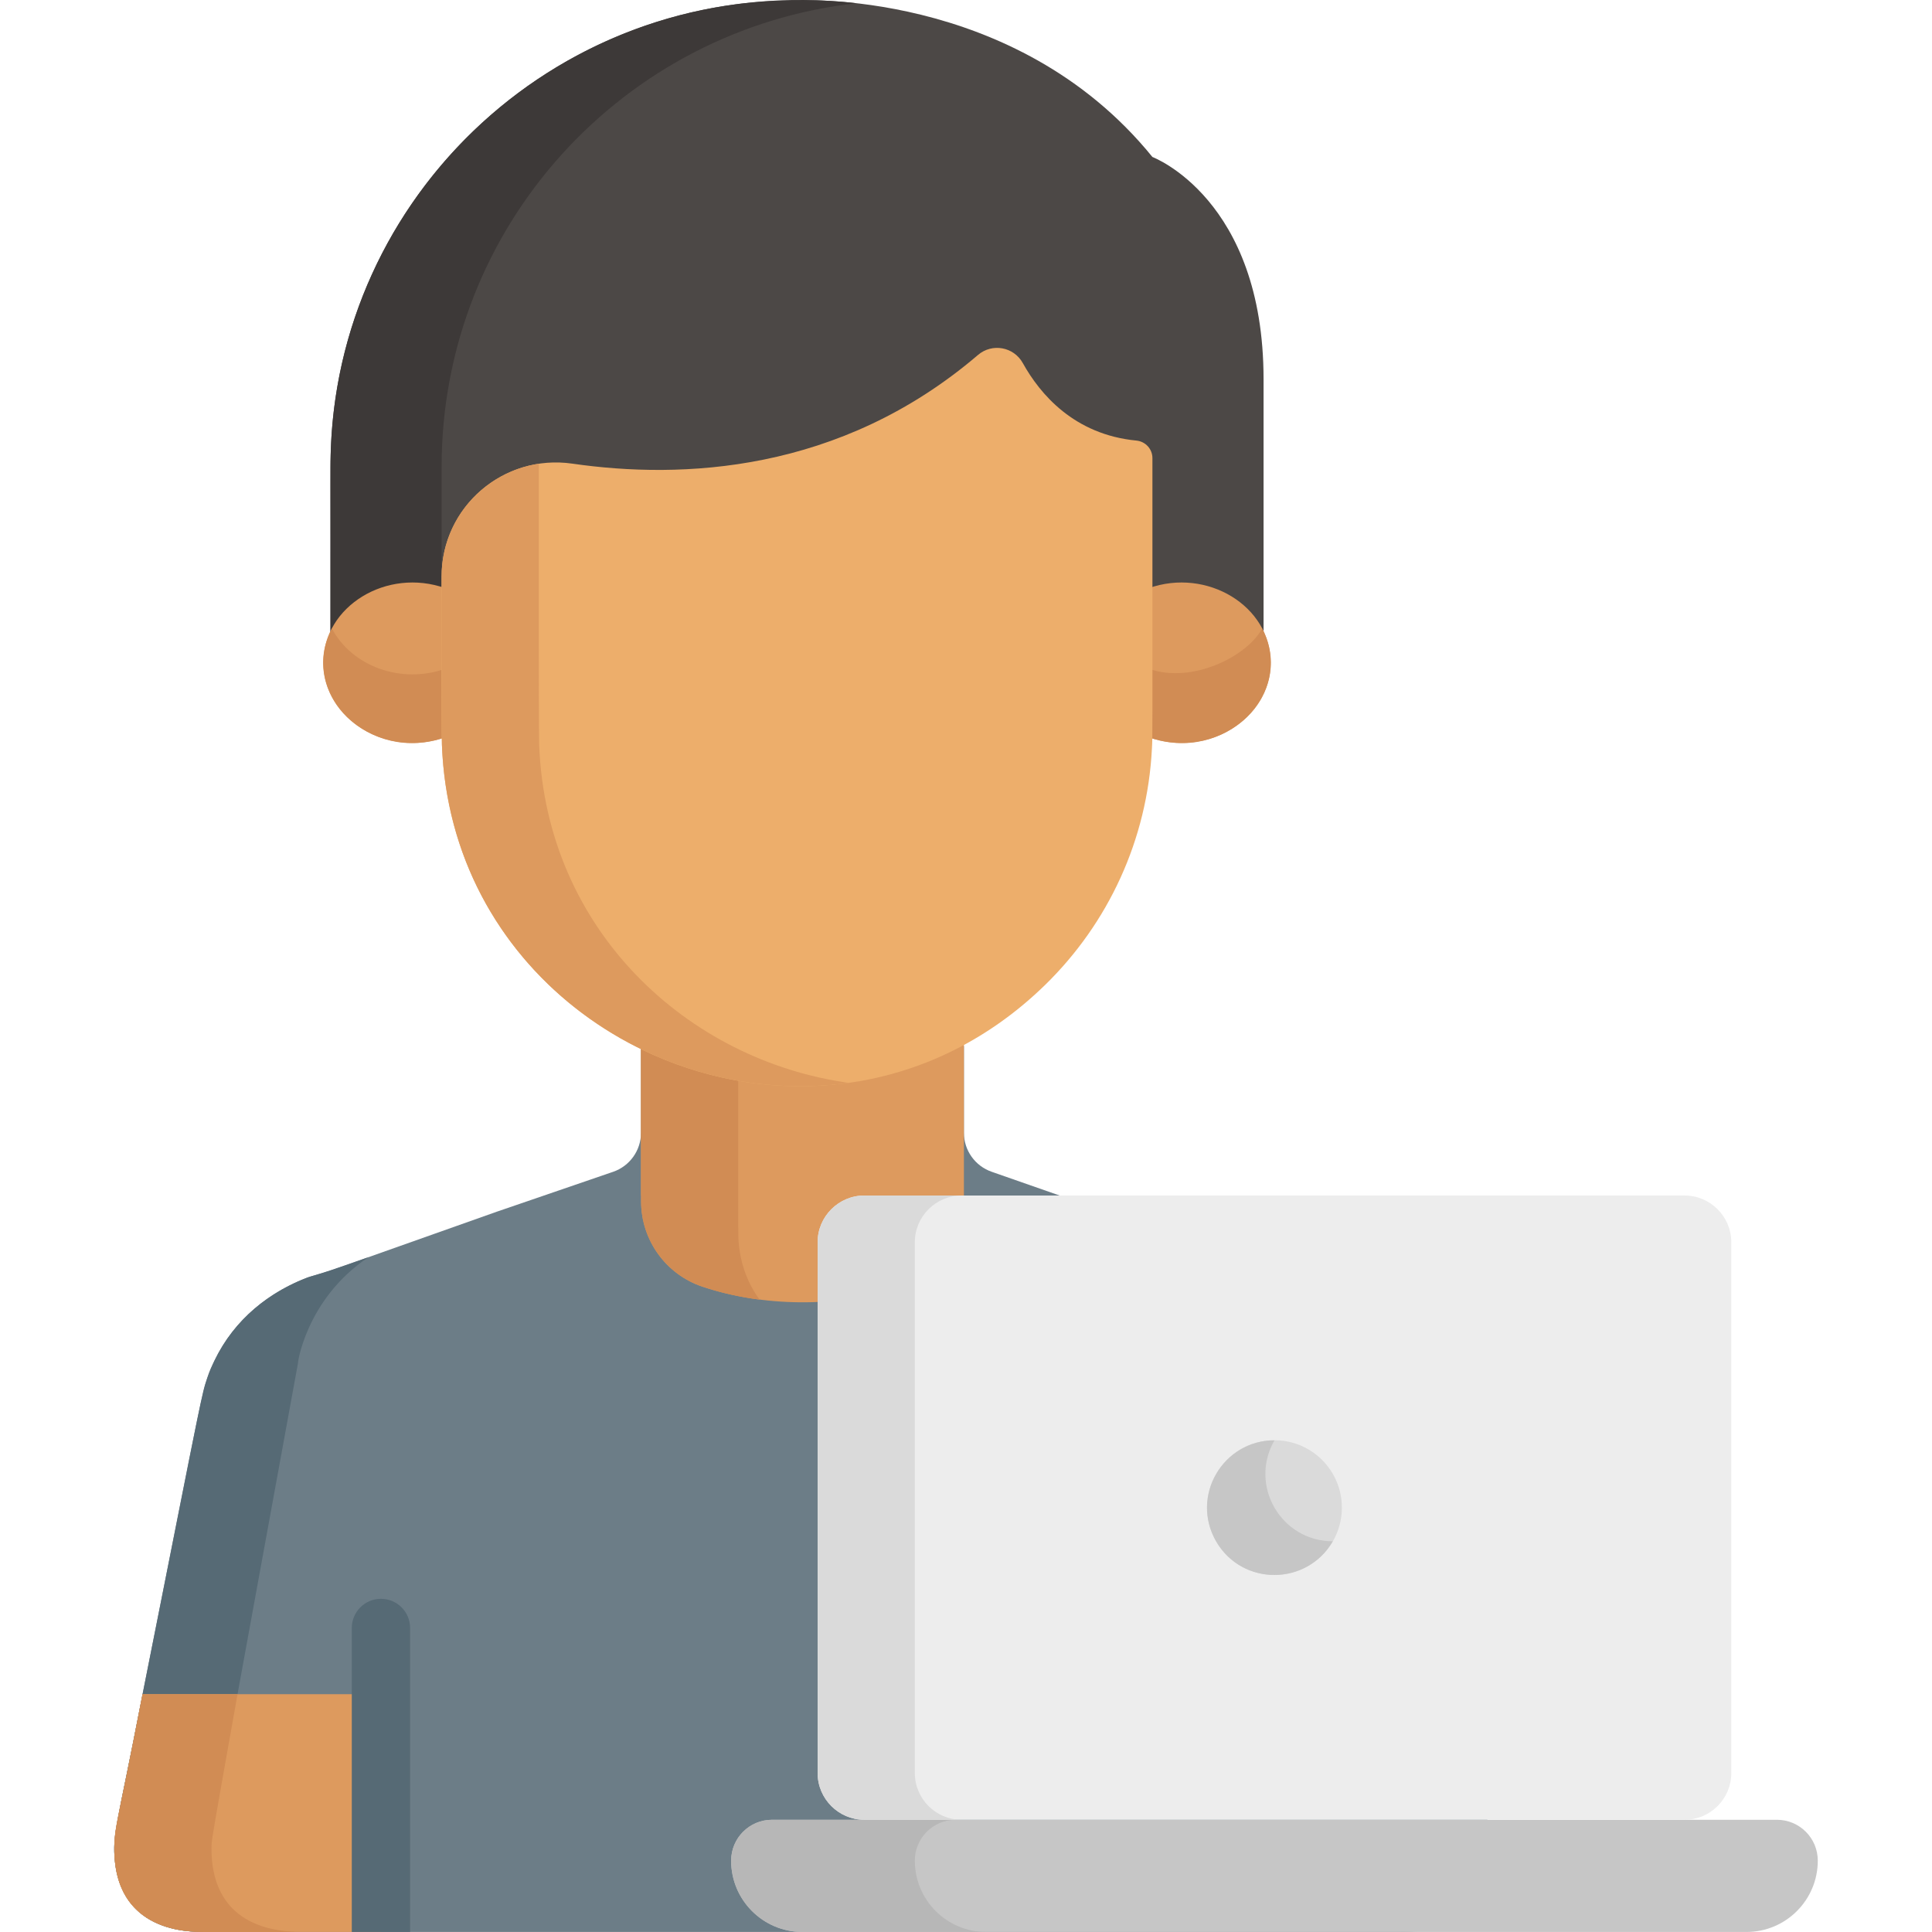
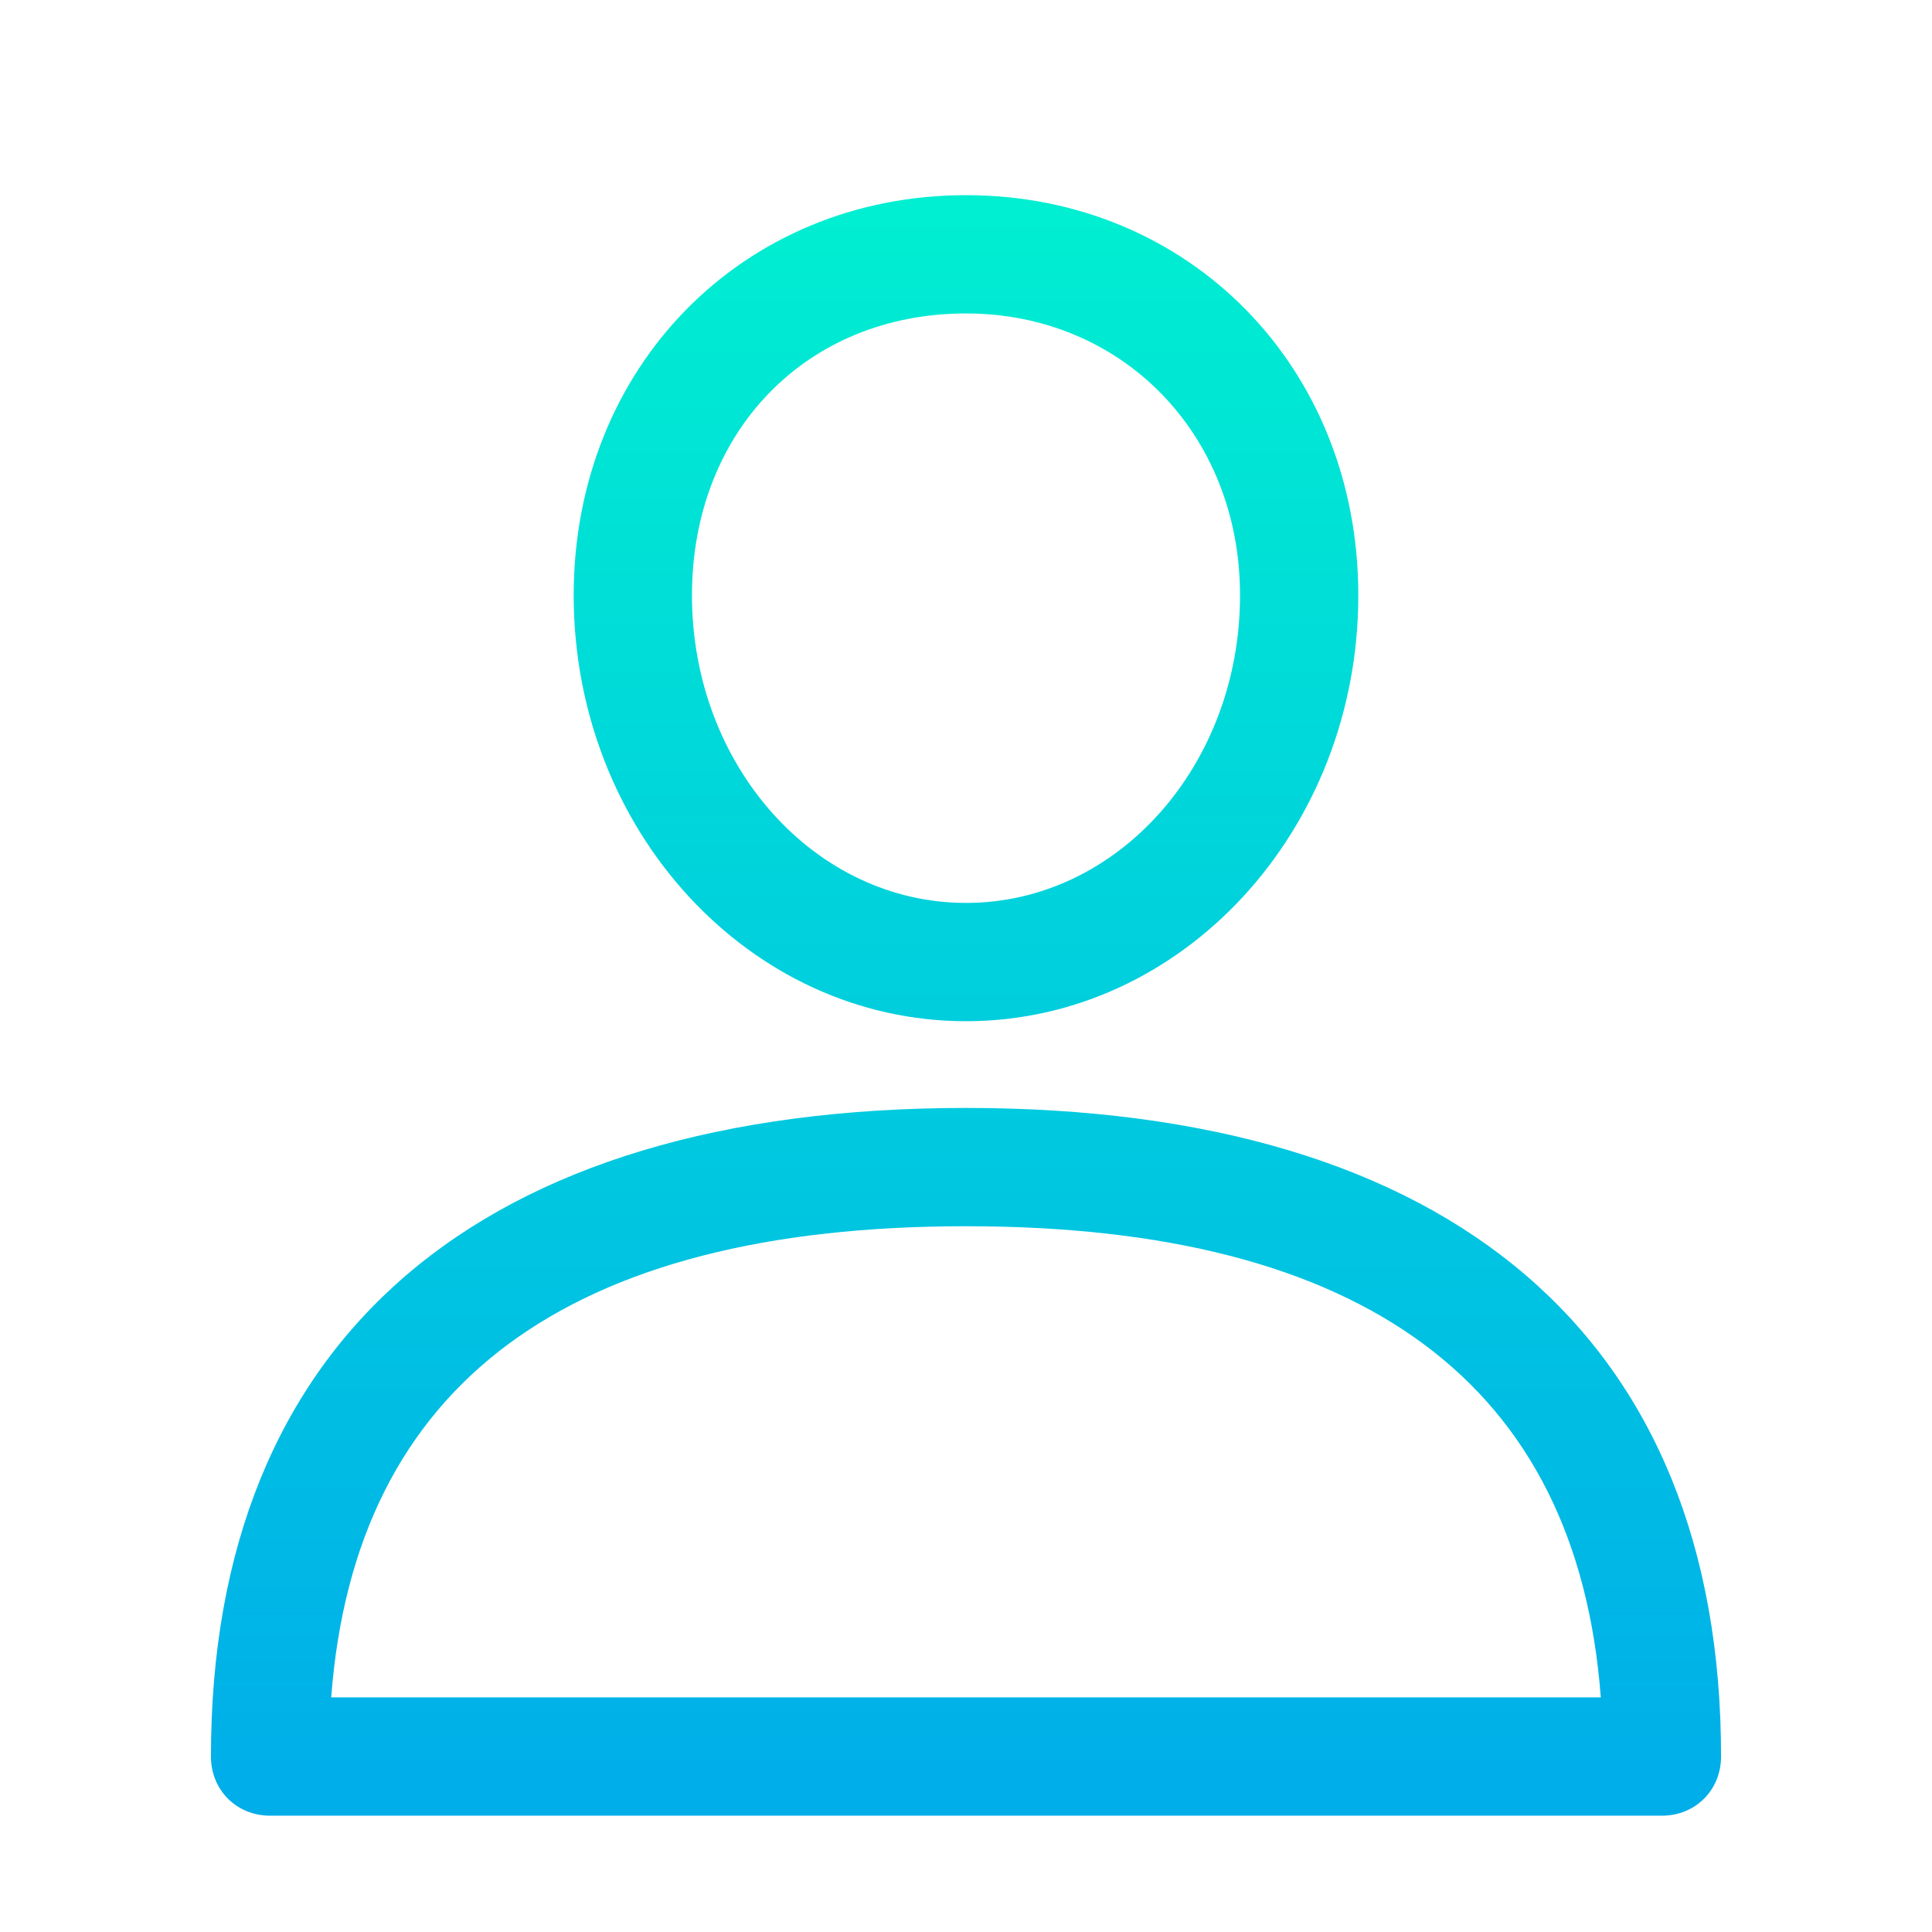
- <svg xmlns="http://www.w3.org/2000/svg" version="1.1" id="Capa_1" x="0px" y="0px" viewBox="0 0 512 512" style="enable-background:new 0 0 512 512;" xml:space="preserve">
-   <path style="fill:#6C7D87;" d="M394.685,484.734c-0.361-1.811-22.352-112.29-22.594-113.425c-2.641-12.788-9.797-22.584-20.3-28.895  c-6.296-3.798-9.871-4.403-13.954-5.658c2.87,1.003-52.627-18.393-74.99-26.209c-4.426-1.518-7.399-5.68-7.399-10.359v-22.963  c-28.723,14.362-58.843,13.455-85.578,0.408v22.555c0,4.679-2.973,8.842-7.399,10.359c-3.152,1.081,11.418-3.915-30.827,10.57  h-0.029c0.001,0.003,0.003,0.006,0.003,0.006l-0.003,0.005l-44.103,15.628c-2.036,0.601-6.058,1.788-5.802,1.712  c-10.492,3.913-19.59,11.344-24.688,21.735c-3.529,7.158-2.482,4.644-19.607,90.609c-6.341,32.836-7.741,35.228-6.948,42.564  c2.207,20.506,23.299,18.366,23.87,18.615c40.442,0,162.31,0,158.472,0c0.425,0,18.651,0,17.518,0c28.162,0,127.999,0,140.68,0  C371.233,511.915,398.822,514.015,394.685,484.734z" />
-   <path style="fill:#566A75;" d="M56.42,484.734l22.593-123.729c-0.313,1.503,1.677-16.55,18.661-27.851  c-18.968,6.721-13.089,4.032-18.92,6.531c-11.007,4.971-19.543,13.417-23.752,25.319c-1.684,4.78-0.592,0.578-17.586,85.807  c-6.341,32.836-7.74,35.231-6.948,42.564c2.207,20.506,23.299,18.366,23.87,18.615c2.514,0,22.655,0,25.758,0  C61.922,511.991,54.069,501.363,56.42,484.734z" />
-   <path style="fill:#DD9A5E;" d="M100.955,511.991c-14.707,0-31.647,0-46.618,0c-0.597-0.261-24.638,2.154-24.037-22.908  c0.131-5.344,0.8-5.569,7.115-38.272l0.365-1.833h63.175V511.991z" />
-   <path style="fill:#D18C54;" d="M62.949,448.979H37.781l-0.365,1.832c-6.338,32.817-6.984,32.92-7.115,38.272  c-0.599,24.979,23.563,22.701,24.037,22.908c2.514,0,22.655,0,25.758,0c-16.739,0-24.375-8.806-24.037-22.908  C56.099,487.446,56.709,484.023,62.949,448.979z" />
-   <path style="fill:#DD9A5E;" d="M169.87,273.671c0,64.056,0-7.297,0.001,43.155h0.027v1.542c0,10.249,6.546,19.359,16.264,22.613  c15.596,5.222,35.62,5.817,52.993,0c9.719-3.254,16.264-12.363,16.264-22.613v-1.542h0.027c0-10.039,0.001-37.785,0.001-43.155  C227.722,288.454,196.459,287.849,169.87,273.671z" />
-   <path style="fill:#D18C54;" d="M195.662,325.39h-0.033c-0.002-53.629-0.001-35.76-0.002-39.505  c-8.89-1.782-17.559-4.842-25.758-9.214c0,64.056,0-10.297,0.001,40.155h0.027v1.542c0,10.249,6.546,19.359,16.264,22.613  c4.806,1.609,9.881,2.772,15.15,3.444C194.761,335.531,195.762,326.071,195.662,325.39z" />
-   <path style="fill:#566A75;" d="M100.955,423.702c-4.268,0-7.728,3.459-7.728,7.728v80.561c5.36,0,9.702,0,15.455,0V431.43  C108.683,427.161,105.223,423.702,100.955,423.702z" />
-   <path style="fill:#C6C6C6;" d="M462.833,511.991H212.658c-10.438,0-18.9-8.462-18.9-18.9l0,0c0-5.982,4.85-10.832,10.832-10.832  h266.311c5.982,0,10.832,4.85,10.832,10.832l0,0C481.733,503.529,473.271,511.991,462.833,511.991z" />
-   <path style="fill:#B7B7B7;" d="M242.44,493.091L242.44,493.091c0-5.982,4.85-10.832,10.832-10.832H204.59  c-5.982,0-10.832,4.85-10.832,10.832v0.001c0,10.438,8.462,18.9,18.9,18.9h48.681C250.901,511.991,242.44,503.529,242.44,493.091z" />
-   <path style="fill:#EDEDED;" d="M446.446,316.826H229.045c-6.8,0-12.364,5.564-12.364,12.364v140.705  c0,6.8,5.564,12.364,12.364,12.364h217.401c6.8,0,12.364-5.564,12.364-12.364V329.19C458.81,322.39,453.246,316.826,446.446,316.826  z" />
+ <svg xmlns="http://www.w3.org/2000/svg" version="1.1" id="Layer_1" x="0px" y="0px" viewBox="0 2 98 98" style="enable-background:new 0 2 98 98;" xml:space="preserve" width="512" height="512">
+   <style type="text/css">
+ 	.st0{fill:url(#SVGID_1_);}
+ 	.st1{fill:url(#SVGID_2_);}
+ </style>
  <g>
-     <path style="fill:#DADADA;" d="M242.44,469.895V329.19c0-6.8,5.564-12.364,12.364-12.364h-25.758   c-6.8,0-12.364,5.564-12.364,12.364v140.705c0,6.8,5.564,12.364,12.364,12.364h25.758   C248.004,482.259,242.44,476.695,242.44,469.895z" />
-     <circle style="fill:#DADADA;" cx="337.75" cy="399.54" r="17.859" />
+     <linearGradient id="SVGID_1_" gradientUnits="userSpaceOnUse" x1="49" y1="11.667" x2="49" y2="95.691">
+       <stop offset="0" style="stop-color:#00EFD1" />
+       <stop offset="1" style="stop-color:#00ACEA" />
+     </linearGradient>
+     <path class="st0" d="M49,58.2c-24.7,0-38.3,11.7-38.3,32.9c0,1.7,1.3,3,3,3h70.6c1.7,0,3-1.3,3-3C87.3,69.9,73.7,58.2,49,58.2z    M16.8,88.1C18,72.2,28.8,64.2,49,64.2s31,8,32.2,23.9H16.8z" />
+     <linearGradient id="SVGID_2_" gradientUnits="userSpaceOnUse" x1="49" y1="11.667" x2="49" y2="95.691">
+       <stop offset="0" style="stop-color:#00EFD1" />
+       <stop offset="1" style="stop-color:#00ACEA" />
+     </linearGradient>
+     <path class="st1" d="M49,53.8c11,0,19.9-9.7,19.9-21.6c0-11.6-8.6-20.3-19.9-20.3s-19.9,8.7-19.9,20.3C29.1,44.1,38,53.8,49,53.8z    M49,17.9c7.9,0,13.9,6.1,13.9,14.3c0,8.6-6.2,15.6-13.9,15.6s-13.9-7-13.9-15.6C35.1,23.9,40.9,17.9,49,17.9z" />
  </g>
-   <path style="fill:#C6C6C6;" d="M337.754,381.698c-13.617-0.022-22.389,14.799-15.475,26.774c6.917,11.98,24.136,11.784,30.925-0.014  C339.467,408.439,330.89,393.625,337.754,381.698z" />
-   <path style="fill:#4C4846;" d="M210.329,0.122C143.77,0.376,87.577,54.712,87.577,123.744v46.85h247.279c0-44.397,0-30.37,0-70.089  c0-47.873-29.453-58.901-29.453-58.901C268.775-3.559,210.378,0.121,210.378,0.121" />
-   <path style="fill:#3D3938;" d="M227.032,0.86c-75.434-8.587-136.82,48.348-139.35,118.012c-0.195,5.009-0.064,3.135-0.105,51.722  h29.453v-46.85C117.03,59.792,165.44,7.62,227.032,0.86z" />
-   <g>
-     <path style="fill:#DD9A5E;" d="M118.03,155.882c-15.508-5.526-32.343,4.751-32.343,19.745c0,14.99,16.833,25.272,32.343,19.745   V155.882z" />
-     <path style="fill:#DD9A5E;" d="M304.403,155.882c15.508-5.526,32.343,4.751,32.343,19.745c0,14.99-16.833,25.272-32.343,19.745   V155.882z" />
-   </g>
-   <g>
-     <path style="fill:#D18C54;" d="M87.952,166.548c-9.059,17.197,10.014,35.974,30.078,28.825v-18.159   C106.329,181.382,93.246,176.6,87.952,166.548z" />
-     <path style="fill:#D18C54;" d="M304.403,177.214v18.159c20.063,7.149,39.136-11.627,30.078-28.825   C330.693,173.742,316.108,181.384,304.403,177.214z" />
-   </g>
-   <path style="fill:#EDAE6B;" d="M301.153,116.757c2.402,0.232,4.25,2.225,4.25,4.638c0,79.299,0.052,73.312-0.133,76.999  c-1.222,24.119-11.537,46.265-28.314,62.634c-58.791,57.322-156.895,16.67-159.846-63.736c-0.138-3.545-0.08-44.617-0.08-44.501  c0-18.467,16.389-32.557,34.667-29.918c28.787,4.155,70.806,2.541,107.47-28.799c3.767-3.22,9.485-2.18,11.891,2.153  C275.601,104.408,284.634,115.163,301.153,116.757z" />
-   <path style="fill:#DD9A5E;" d="M142.881,197.292c-0.118-3.04-0.093-58.677-0.083-74.394c-14.377,2.157-25.767,14.5-25.767,29.893  c0-0.116-0.058,40.956,0.08,44.501c2.175,59.284,56.078,96.947,107.812,89.673C182.445,281.092,144.694,246.704,142.881,197.292z" />
-   <g>
- </g>
-   <g>
- </g>
-   <g>
- </g>
-   <g>
- </g>
-   <g>
- </g>
-   <g>
- </g>
-   <g>
- </g>
-   <g>
- </g>
-   <g>
- </g>
-   <g>
- </g>
-   <g>
- </g>
-   <g>
- </g>
-   <g>
- </g>
-   <g>
- </g>
-   <g>
- </g>
</svg>
